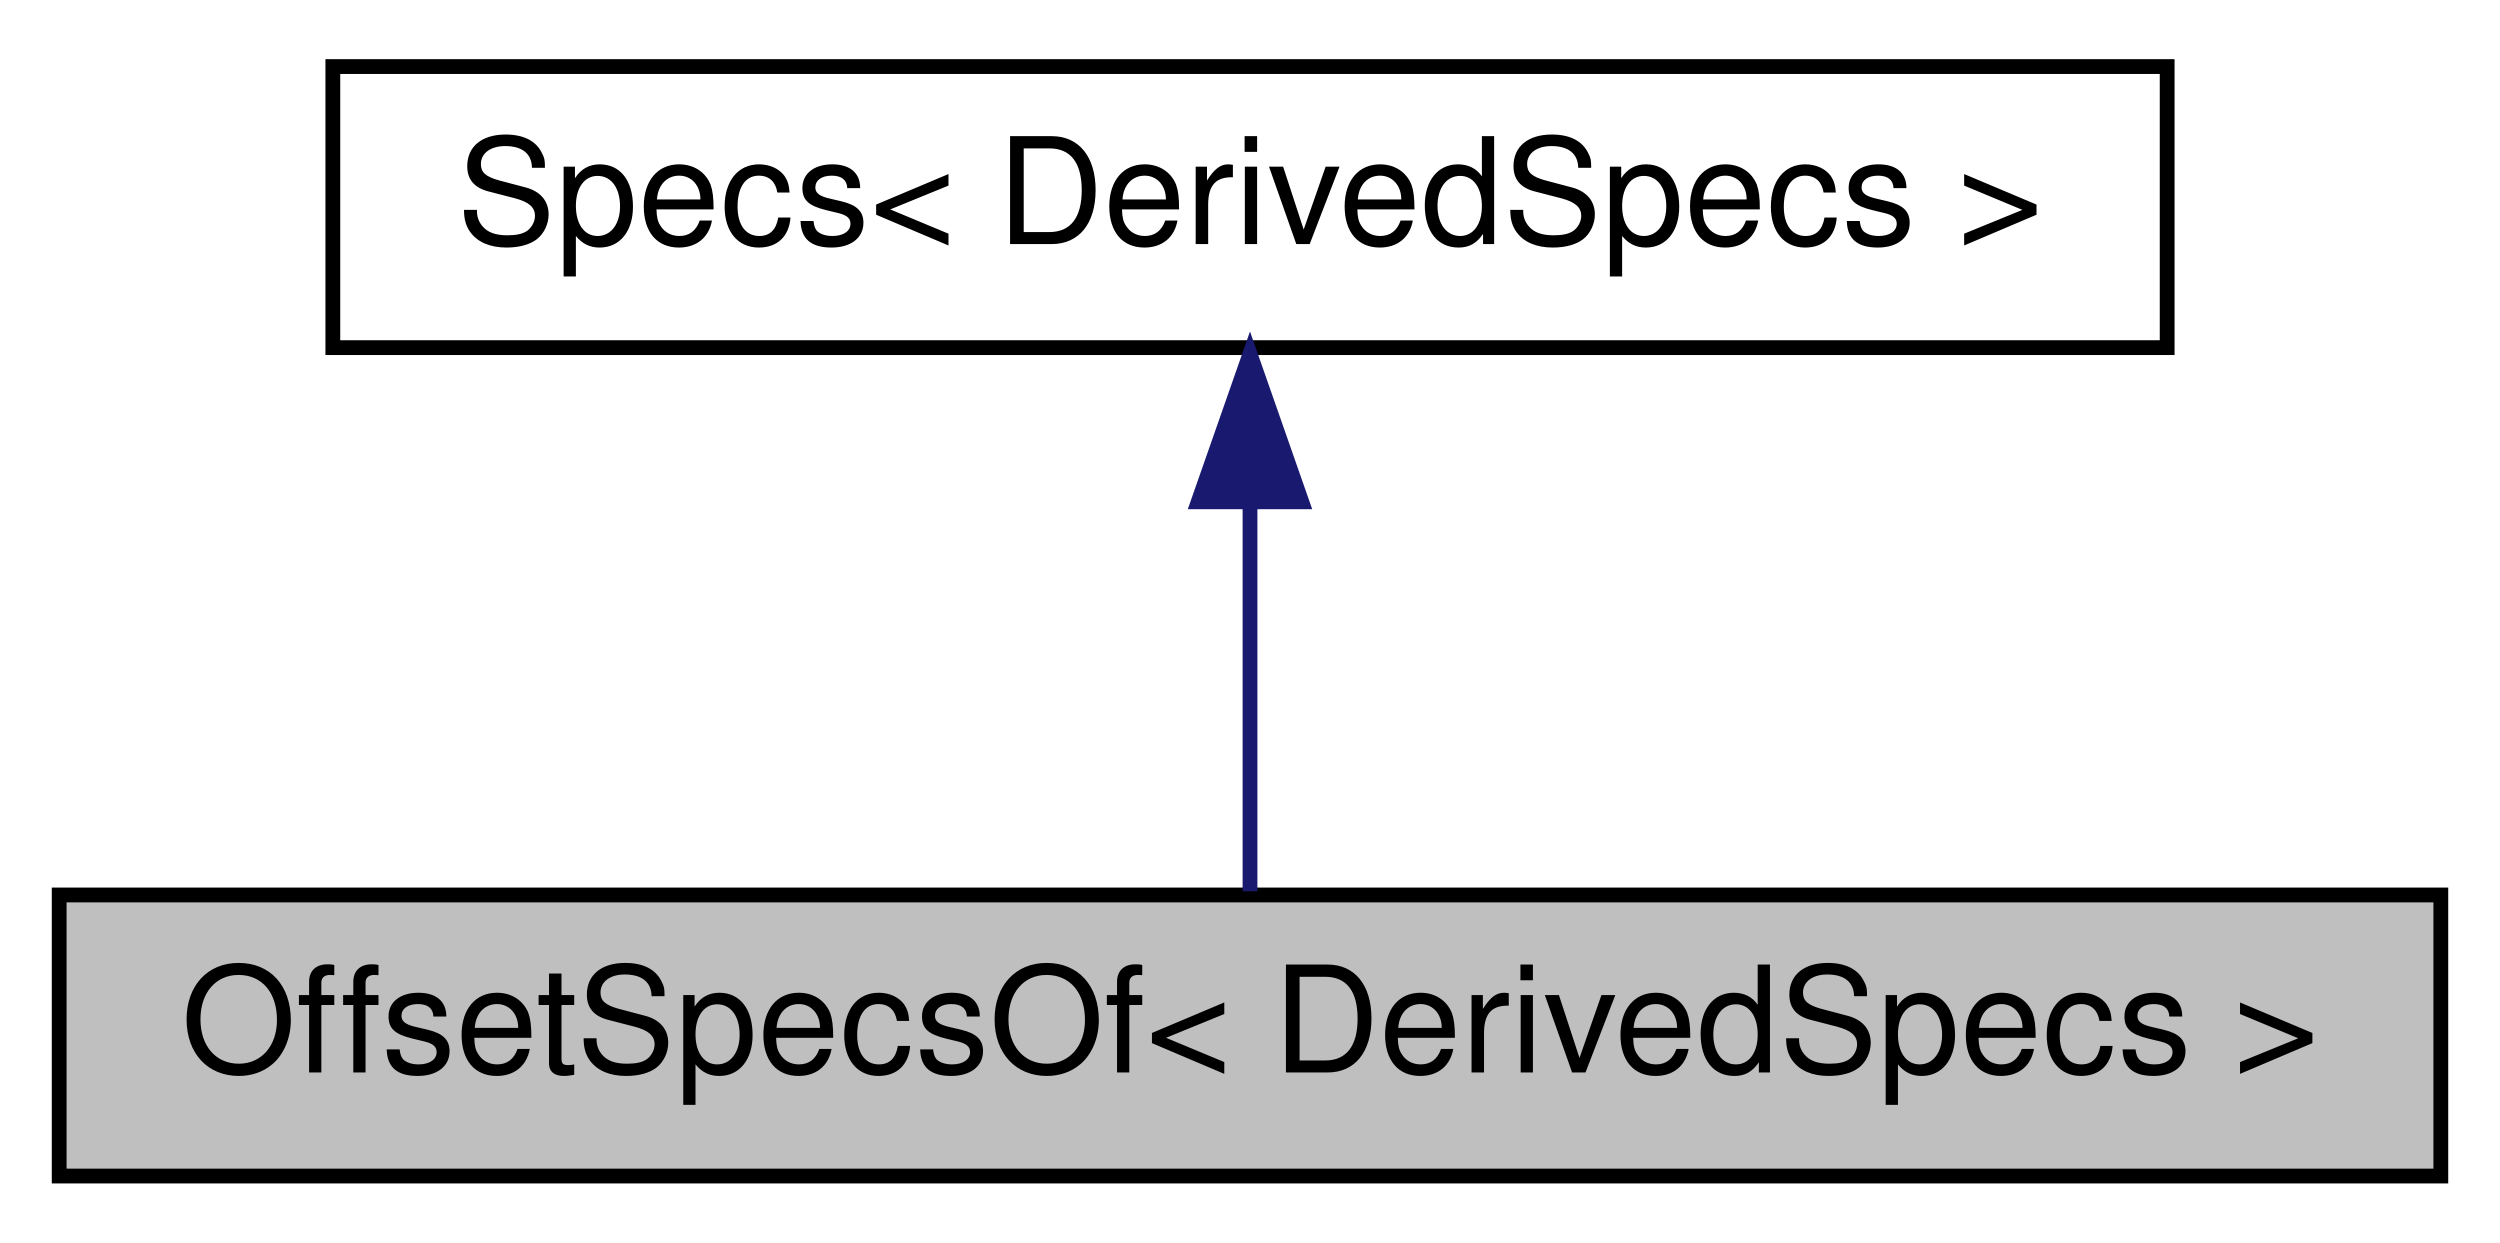
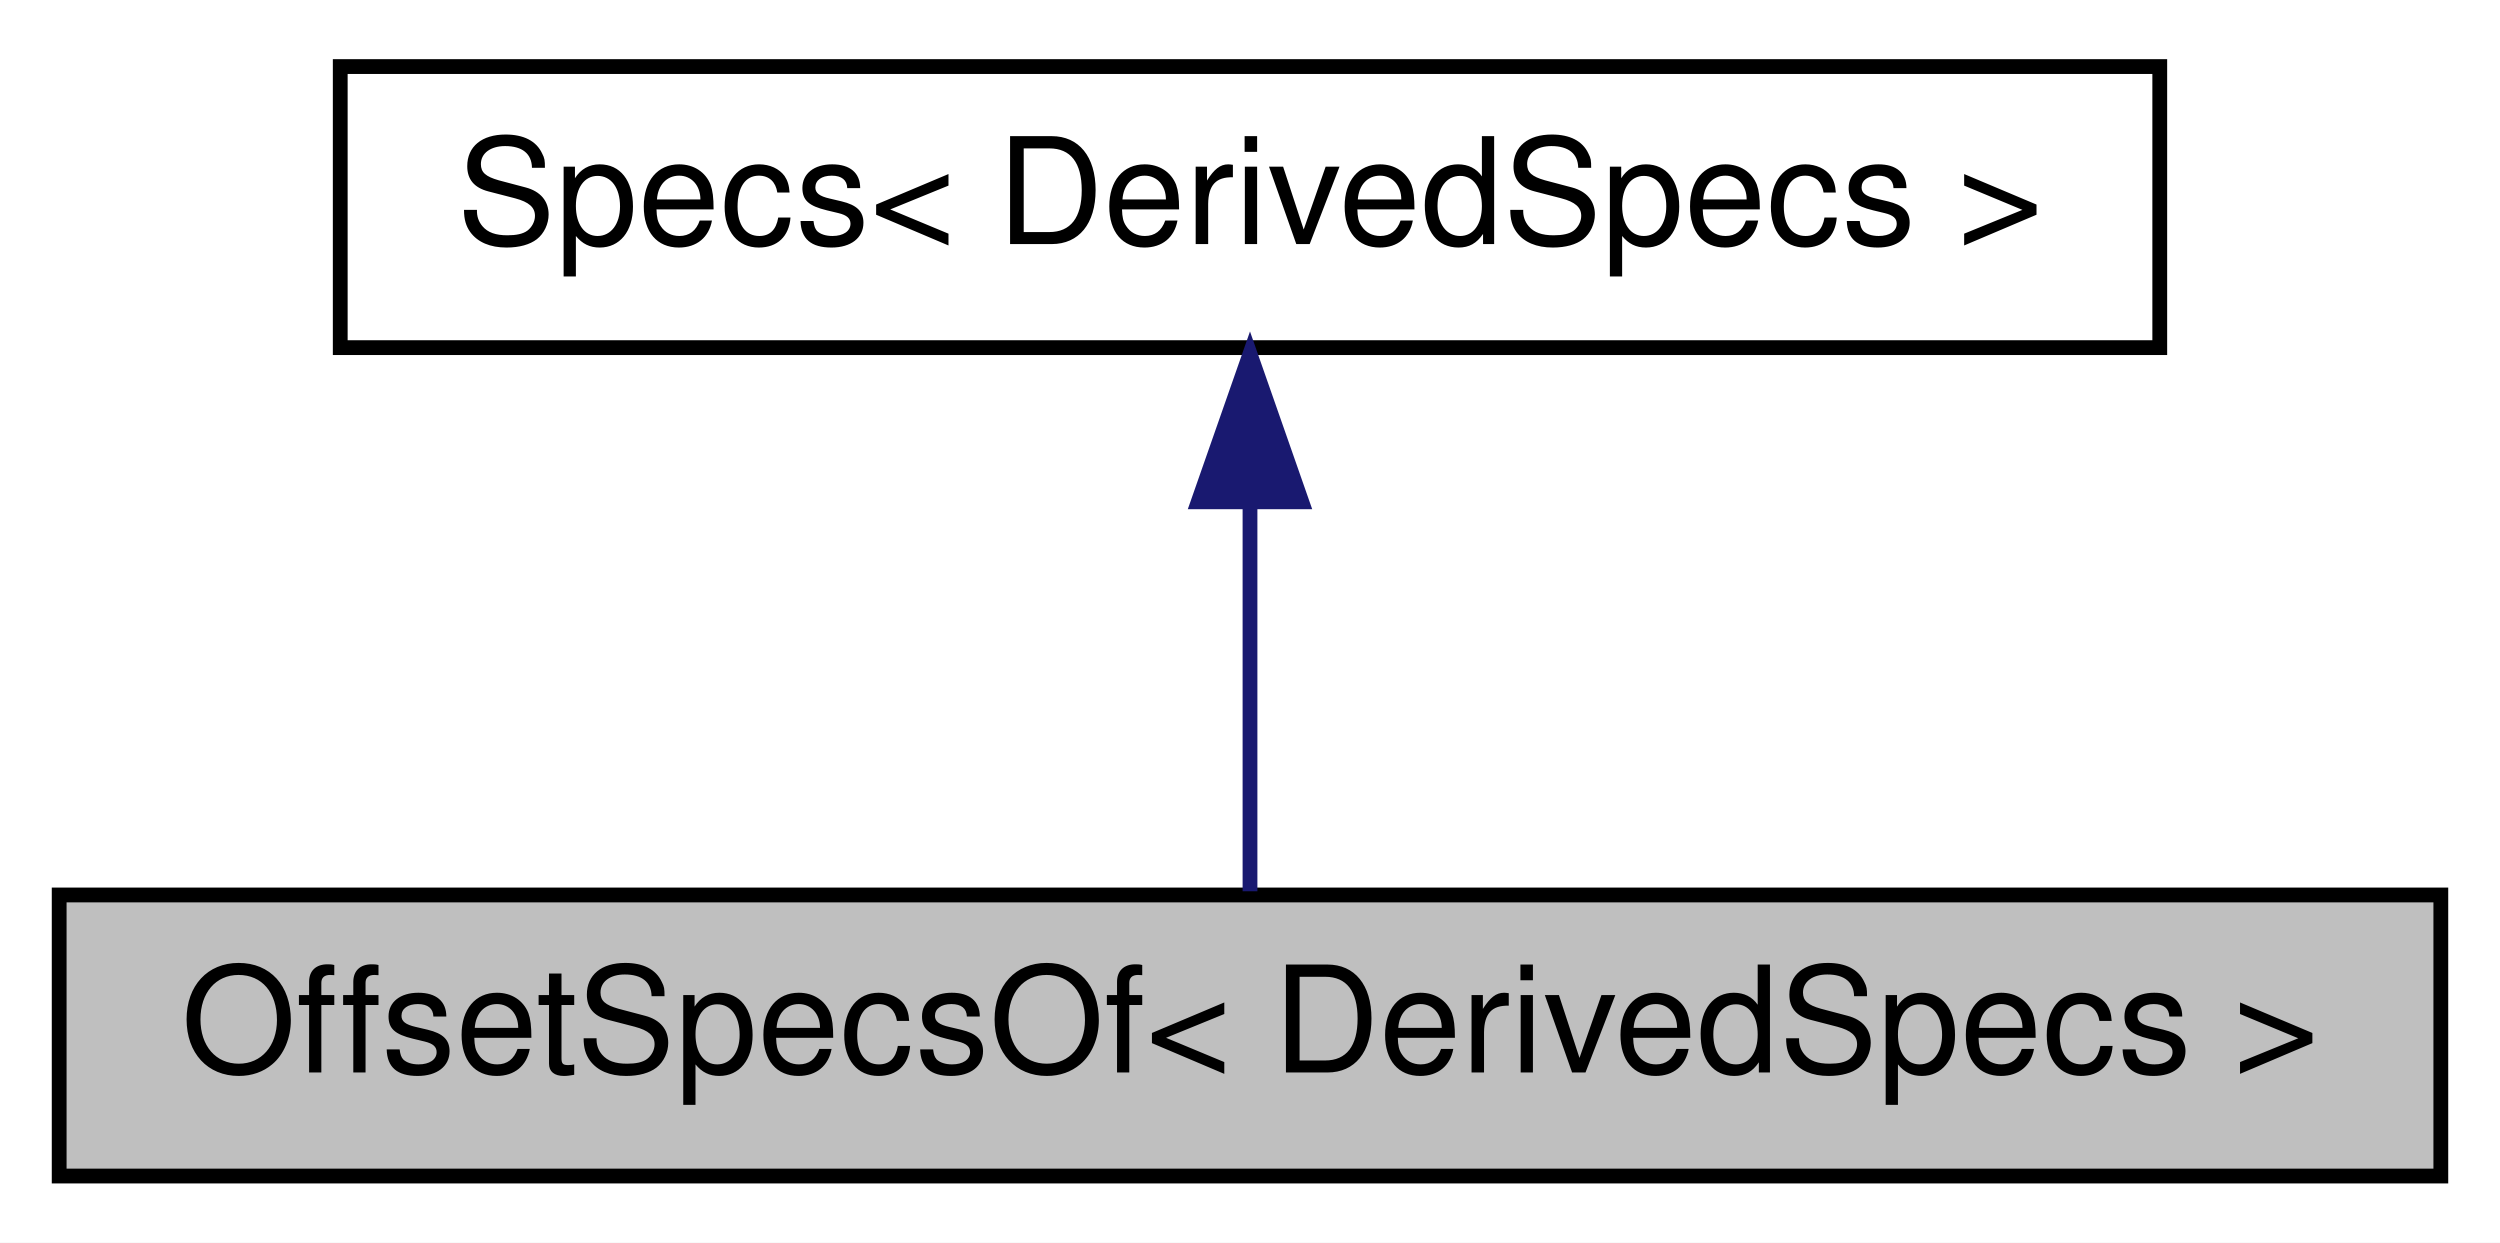
<svg xmlns="http://www.w3.org/2000/svg" xmlns:xlink="http://www.w3.org/1999/xlink" width="169pt" height="84pt" viewBox="0.00 0.00 169.00 84.00">
  <g id="graph0" class="graph" transform="scale(1 1) rotate(0) translate(4 80)">
    <polygon fill="white" stroke="transparent" points="-4,4 -4,-80 165,-80 165,4 -4,4" />
    <g id="node1" class="node">
      <g id="a_node1">
        <a xlink:title="The class used to attach offset options to a type.">
          <polygon fill="#bfbfbf" stroke="black" points="0,-0.5 0,-19.5 161,-19.5 161,-0.5 0,-0.5" />
-           <text text-anchor="middle" x="80.5" y="-7.5" font-family="Helvetica,sans-Serif" font-size="10.00">OffsetSpecsOf&lt; DerivedSpecs &gt;</text>
+           <text text-anchor="middle" x="80.5" y="-7.5" font-family="Helvetica" font-size="10.00">OffsetSpecsOf&lt; DerivedSpecs &gt;</text>
        </a>
      </g>
    </g>
    <g id="node2" class="node">
      <g id="a_node2">
        <a xlink:href="classsciplot_1_1Specs.html" target="_top" xlink:title="The base class for other specs classes (e.g., LineSpecsOf, DrawSpecs, BorderSpecs,...">
-           <polygon fill="white" stroke="black" points="18.5,-56.5 18.5,-75.5 142.5,-75.5 142.5,-56.5 18.5,-56.5" />
-           <text text-anchor="middle" x="80.5" y="-63.5" font-family="Helvetica,sans-Serif" font-size="10.00">Specs&lt; DerivedSpecs &gt;</text>
+           <polygon fill="white" stroke="black" points="19,-56.5 19,-75.5 142,-75.5 142,-56.5 19,-56.5" />
+           <text text-anchor="middle" x="80.5" y="-63.5" font-family="Helvetica" font-size="10.00">Specs&lt; DerivedSpecs &gt;</text>
        </a>
      </g>
    </g>
    <g id="edge1" class="edge">
      <path fill="none" stroke="midnightblue" d="M80.5,-45.8C80.5,-36.91 80.5,-26.78 80.5,-19.75" />
      <polygon fill="midnightblue" stroke="midnightblue" points="77,-46.08 80.5,-56.08 84,-46.08 77,-46.08" />
    </g>
  </g>
</svg>
